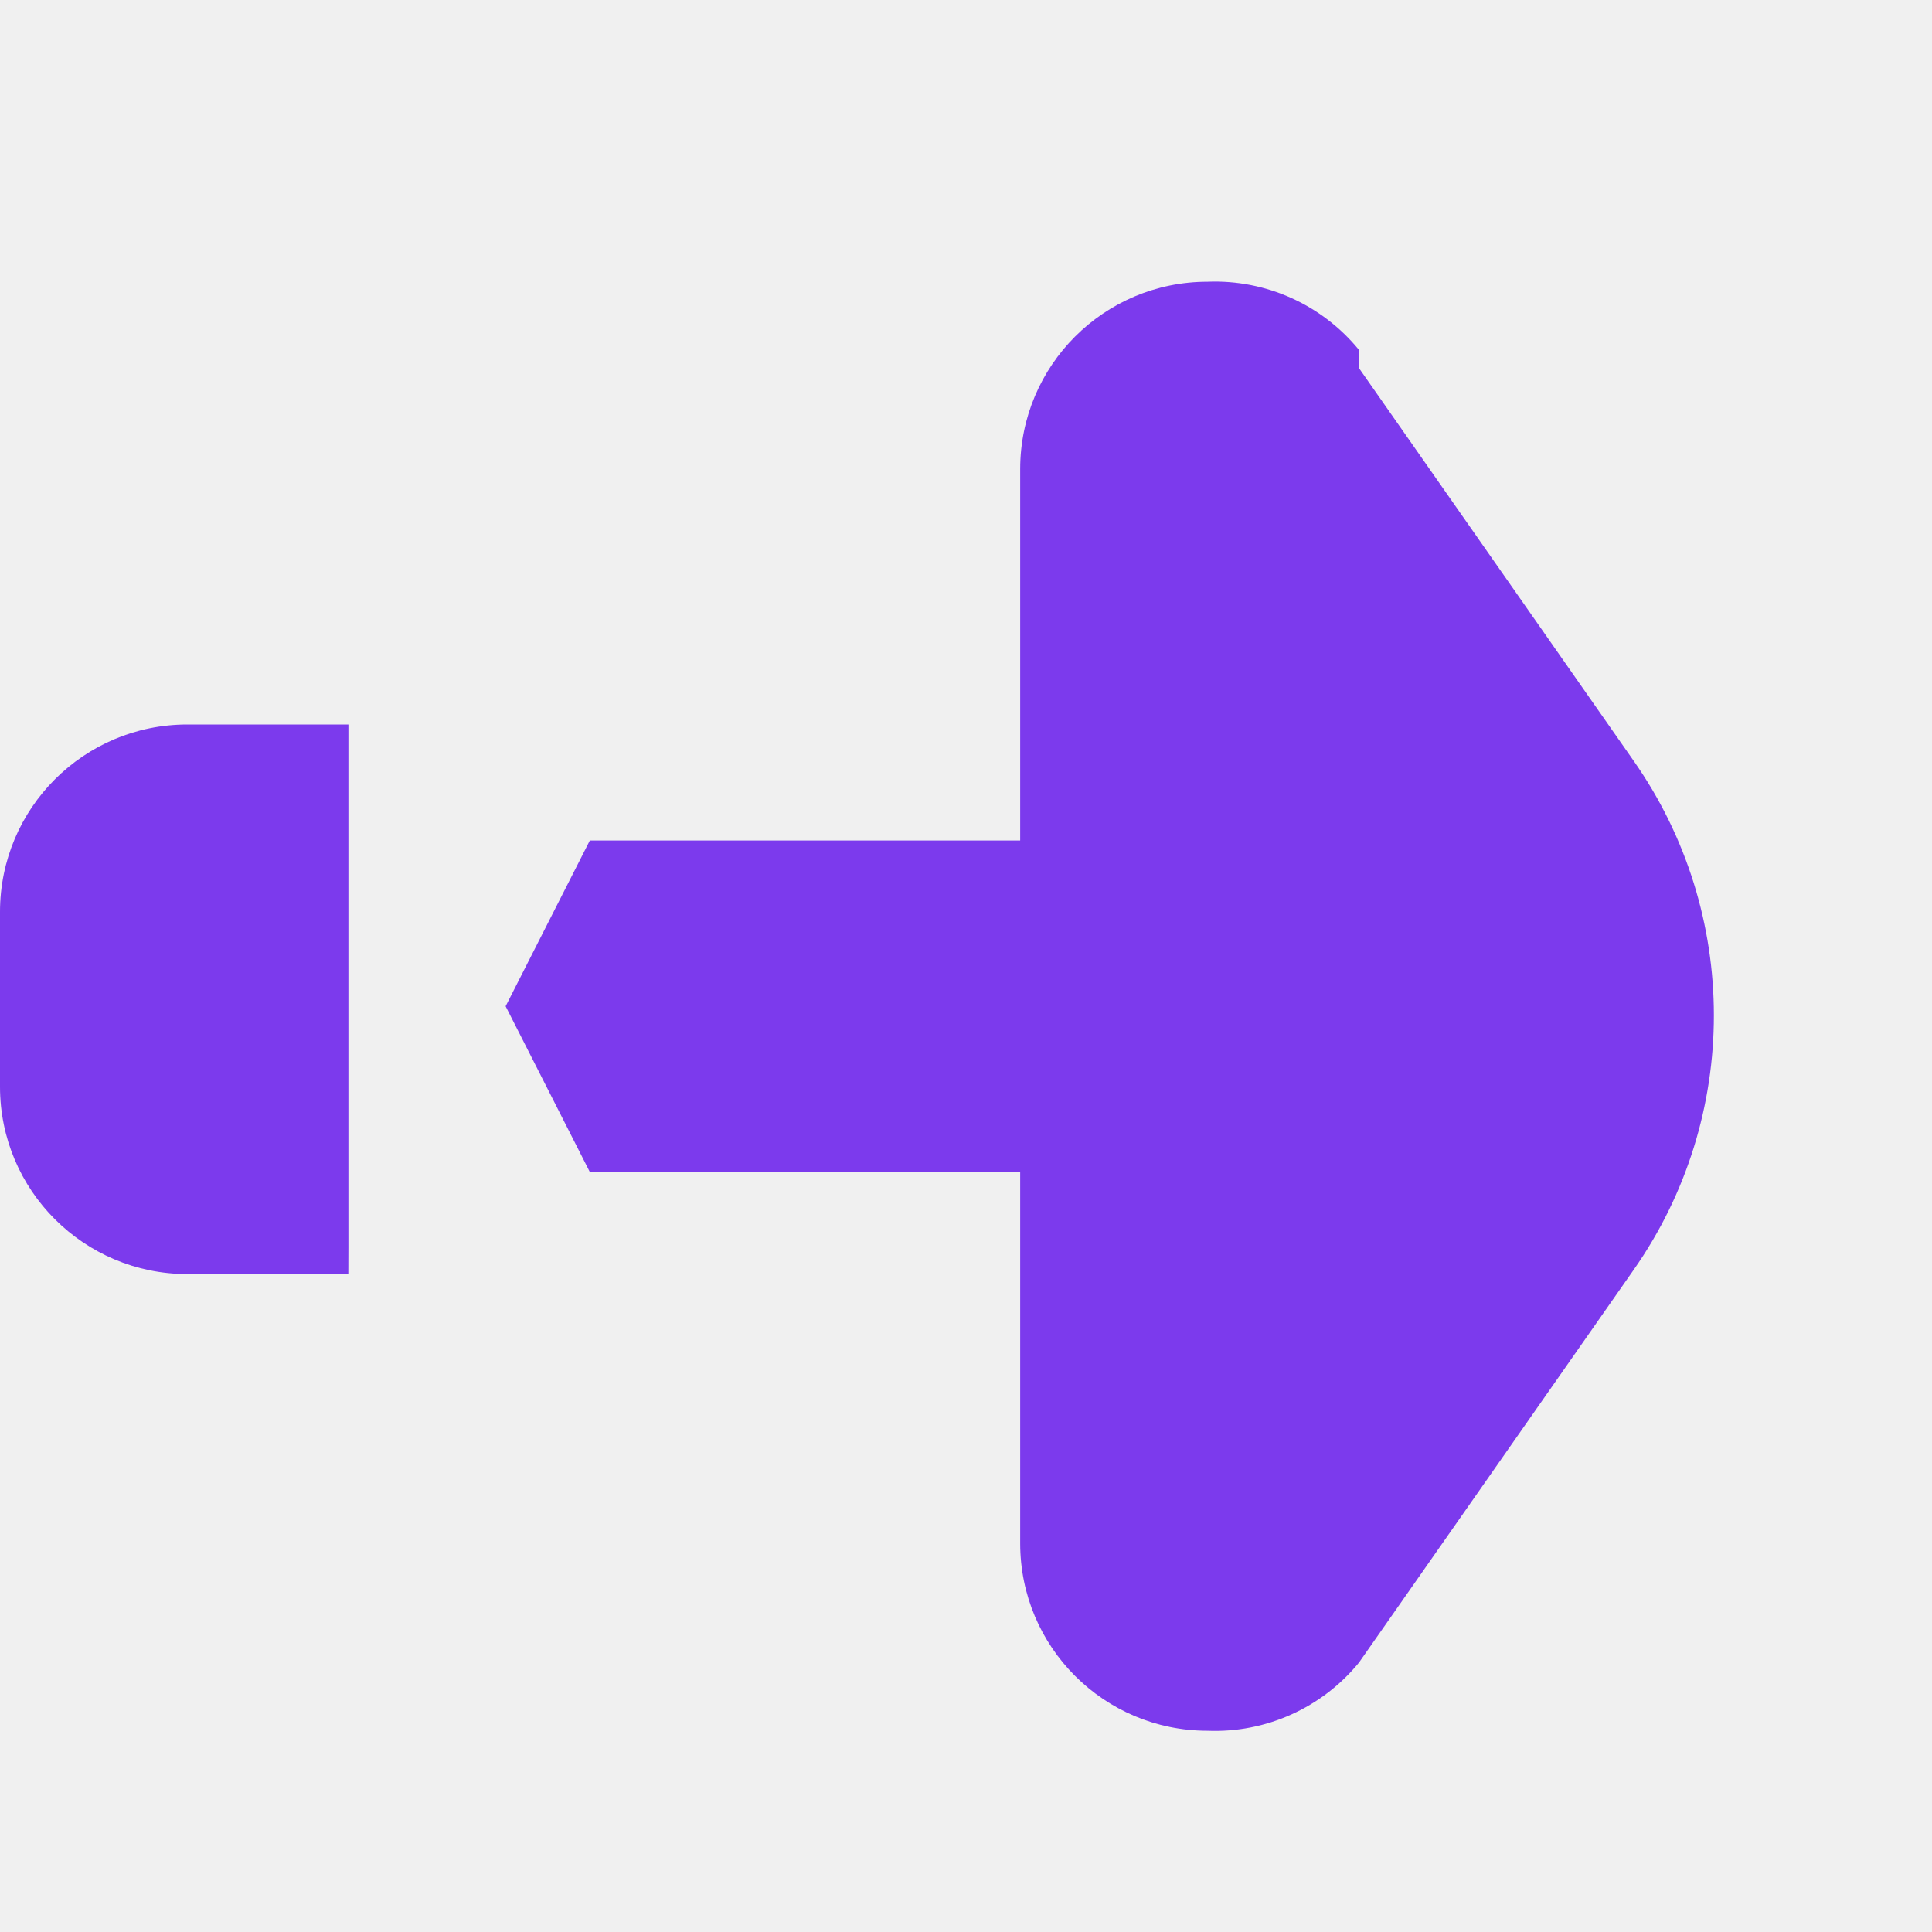
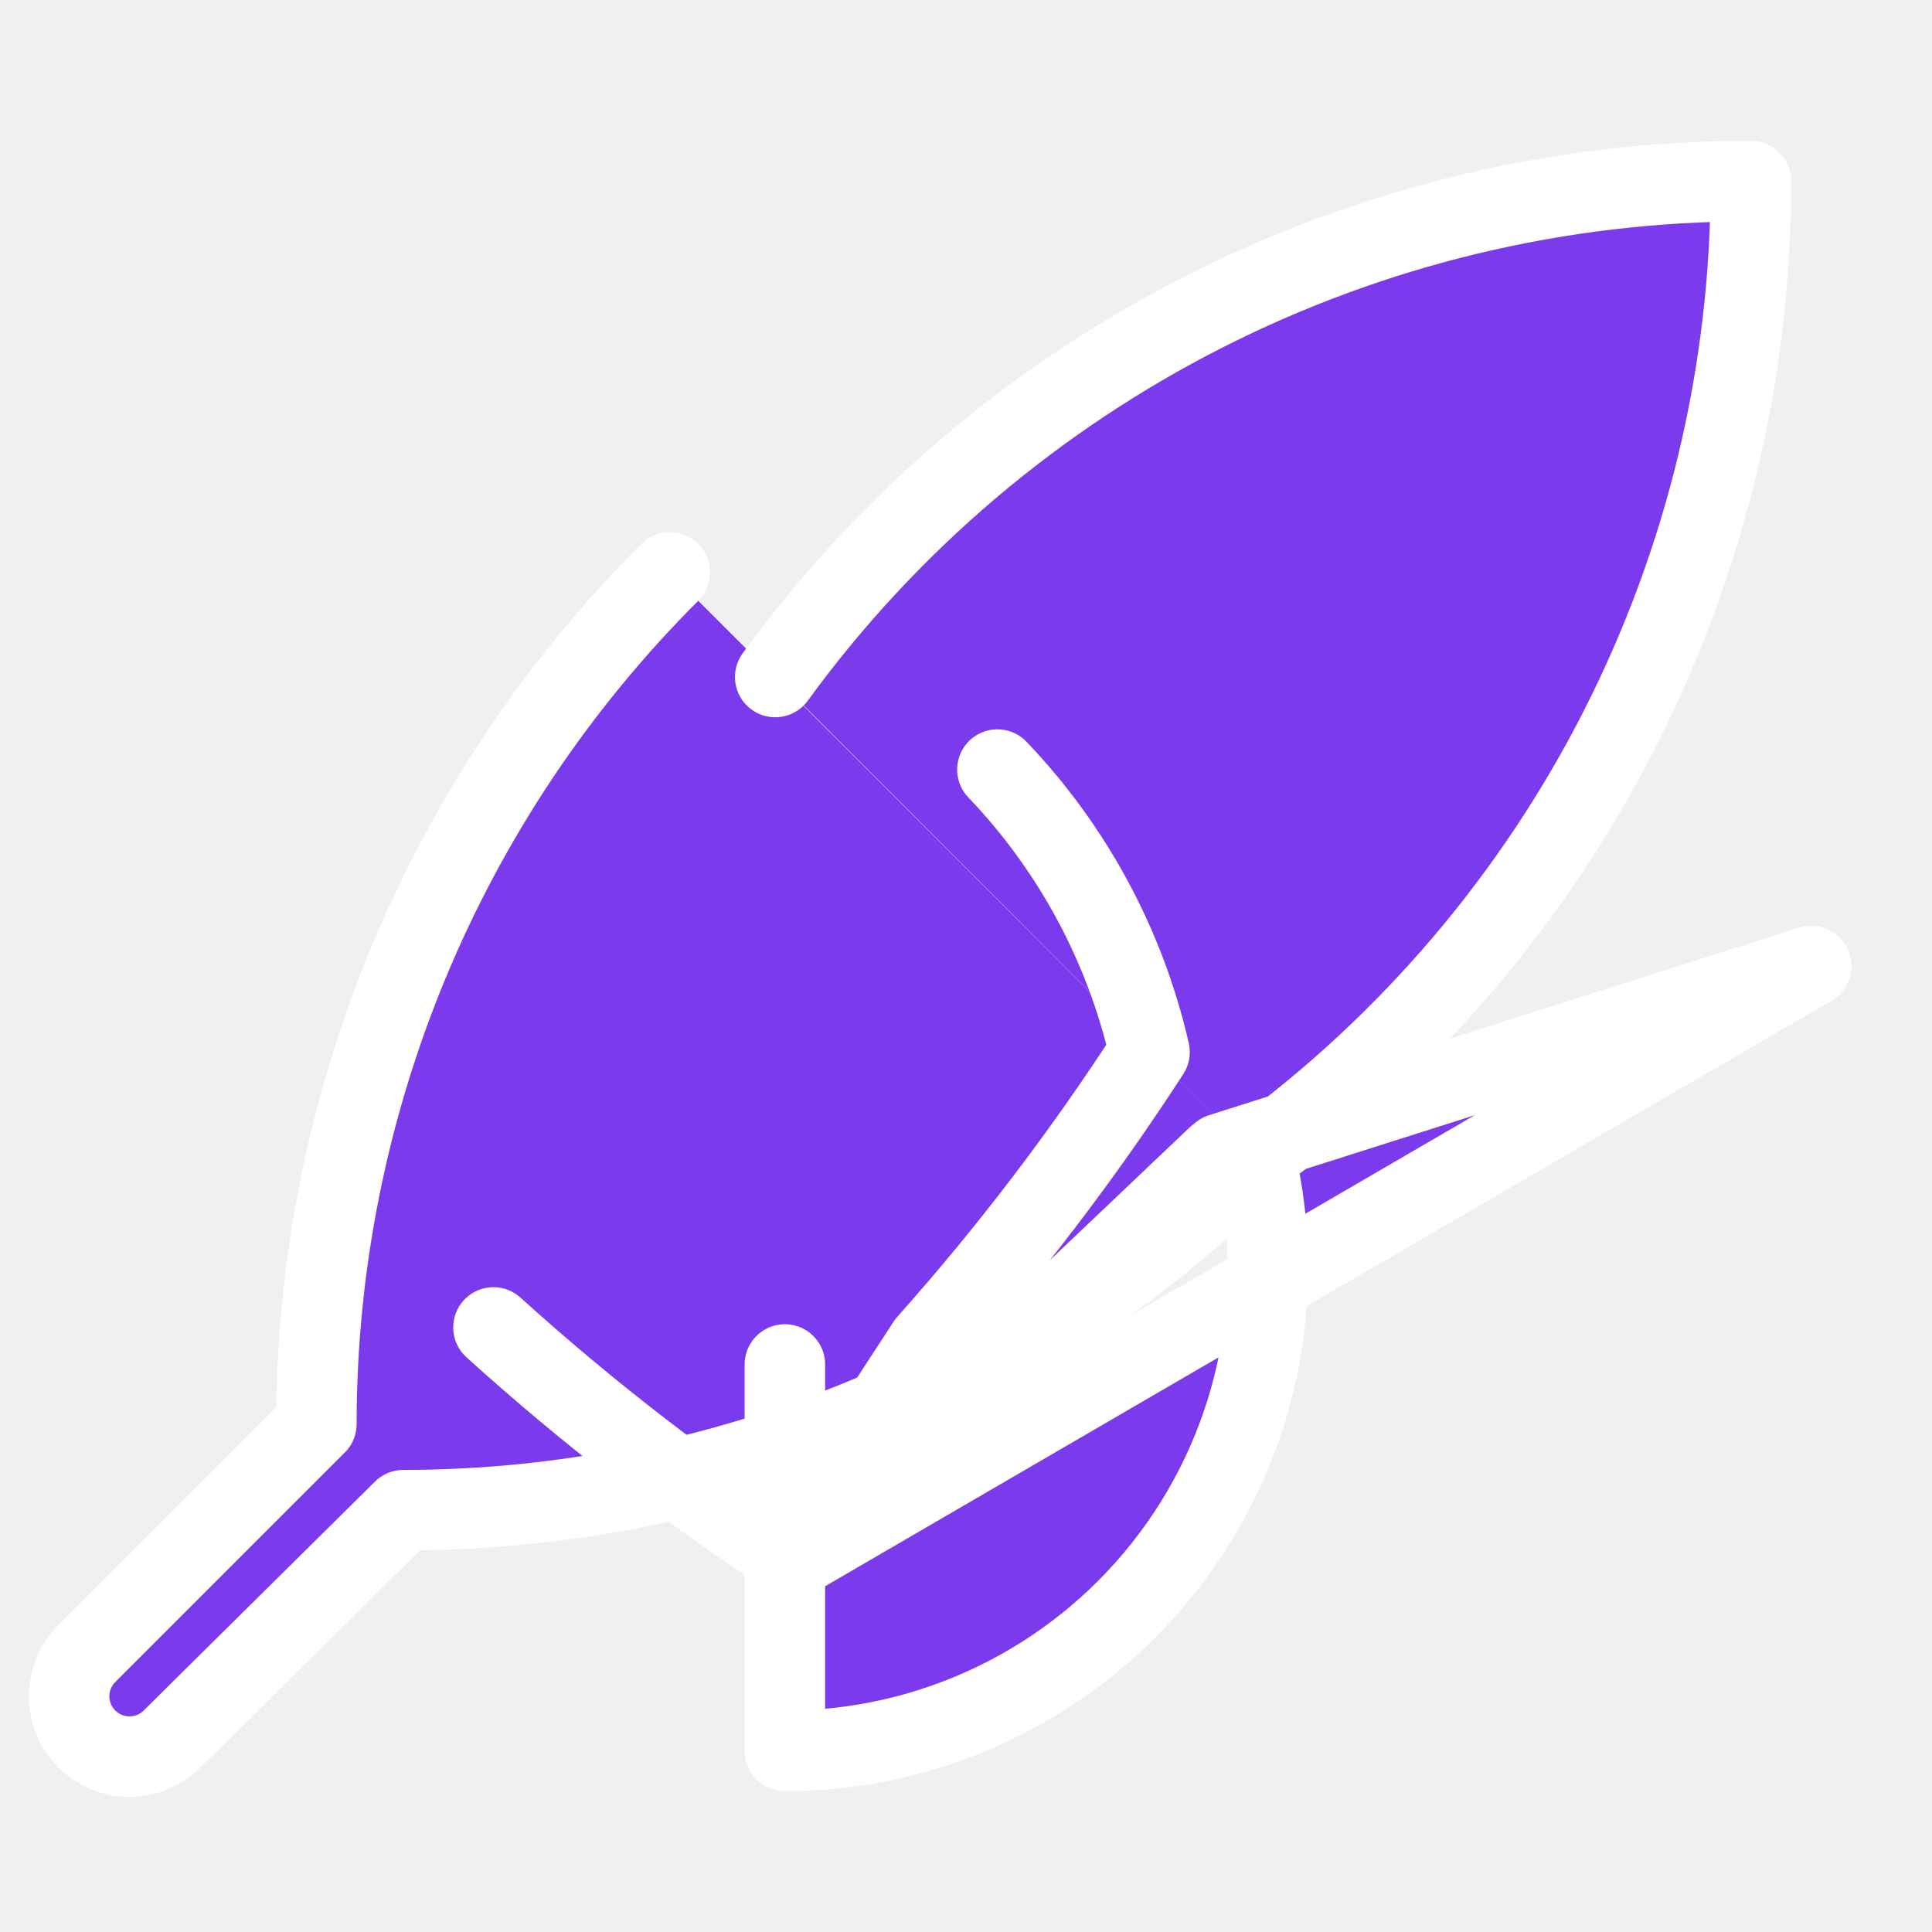
- <svg xmlns="http://www.w3.org/2000/svg" viewBox="0 0 24 24" fill="#7c3aed">
-   <path d="M16.881 4.346A2.31 2.31 0 0 0 15 3.5c-1.285 0-2.327 1.041-2.327 2.327v4.614H7.327L6.281 12.5l1.046 2.059h5.346v4.614c0 1.286 1.042 2.327 2.327 2.327a2.31 2.31 0 0 0 1.881-.846l3.414-4.881c1.327-1.895 1.327-4.425 0-6.32l-3.414-4.881ZM4.327 15.827H2.327A2.327 2.327 0 0 1 0 13.5v-2.173a2.327 2.327 0 0 1 2.327-2.327h2.001v6.5Z" />
+ <svg xmlns="http://www.w3.org/2000/svg" fill="#7c3aed" viewBox="0 0 24 24" stroke="white" stroke-width="1">
+   <path stroke-linecap="round" stroke-linejoin="round" d="M15.59 14.37a6 6 0 01-5.84 7.38v-4.8m5.84-2.58a14.98 14.98 0 006.16-12.12A14.98 14.98 0 009.63 8.41m5.96 5.96a14.96 14.96 0 01-10.58 4.39L2.12 21.62a.75.75 0 01-1.06-1.06l2.87-2.87a14.96 14.96 0 014.39-10.58m5.96 5.96a7.5 7.5 0 00-1.89-3.51m1.89 3.51a29.66 29.66 0 01-2.76 3.62L9.8 19.33a30.14 30.14 0 01-3.67-2.84m3.67 2.84l.05.05.05-.05m0 0L22.5 12l-7.33 2.33-.05.04z" />
</svg>
